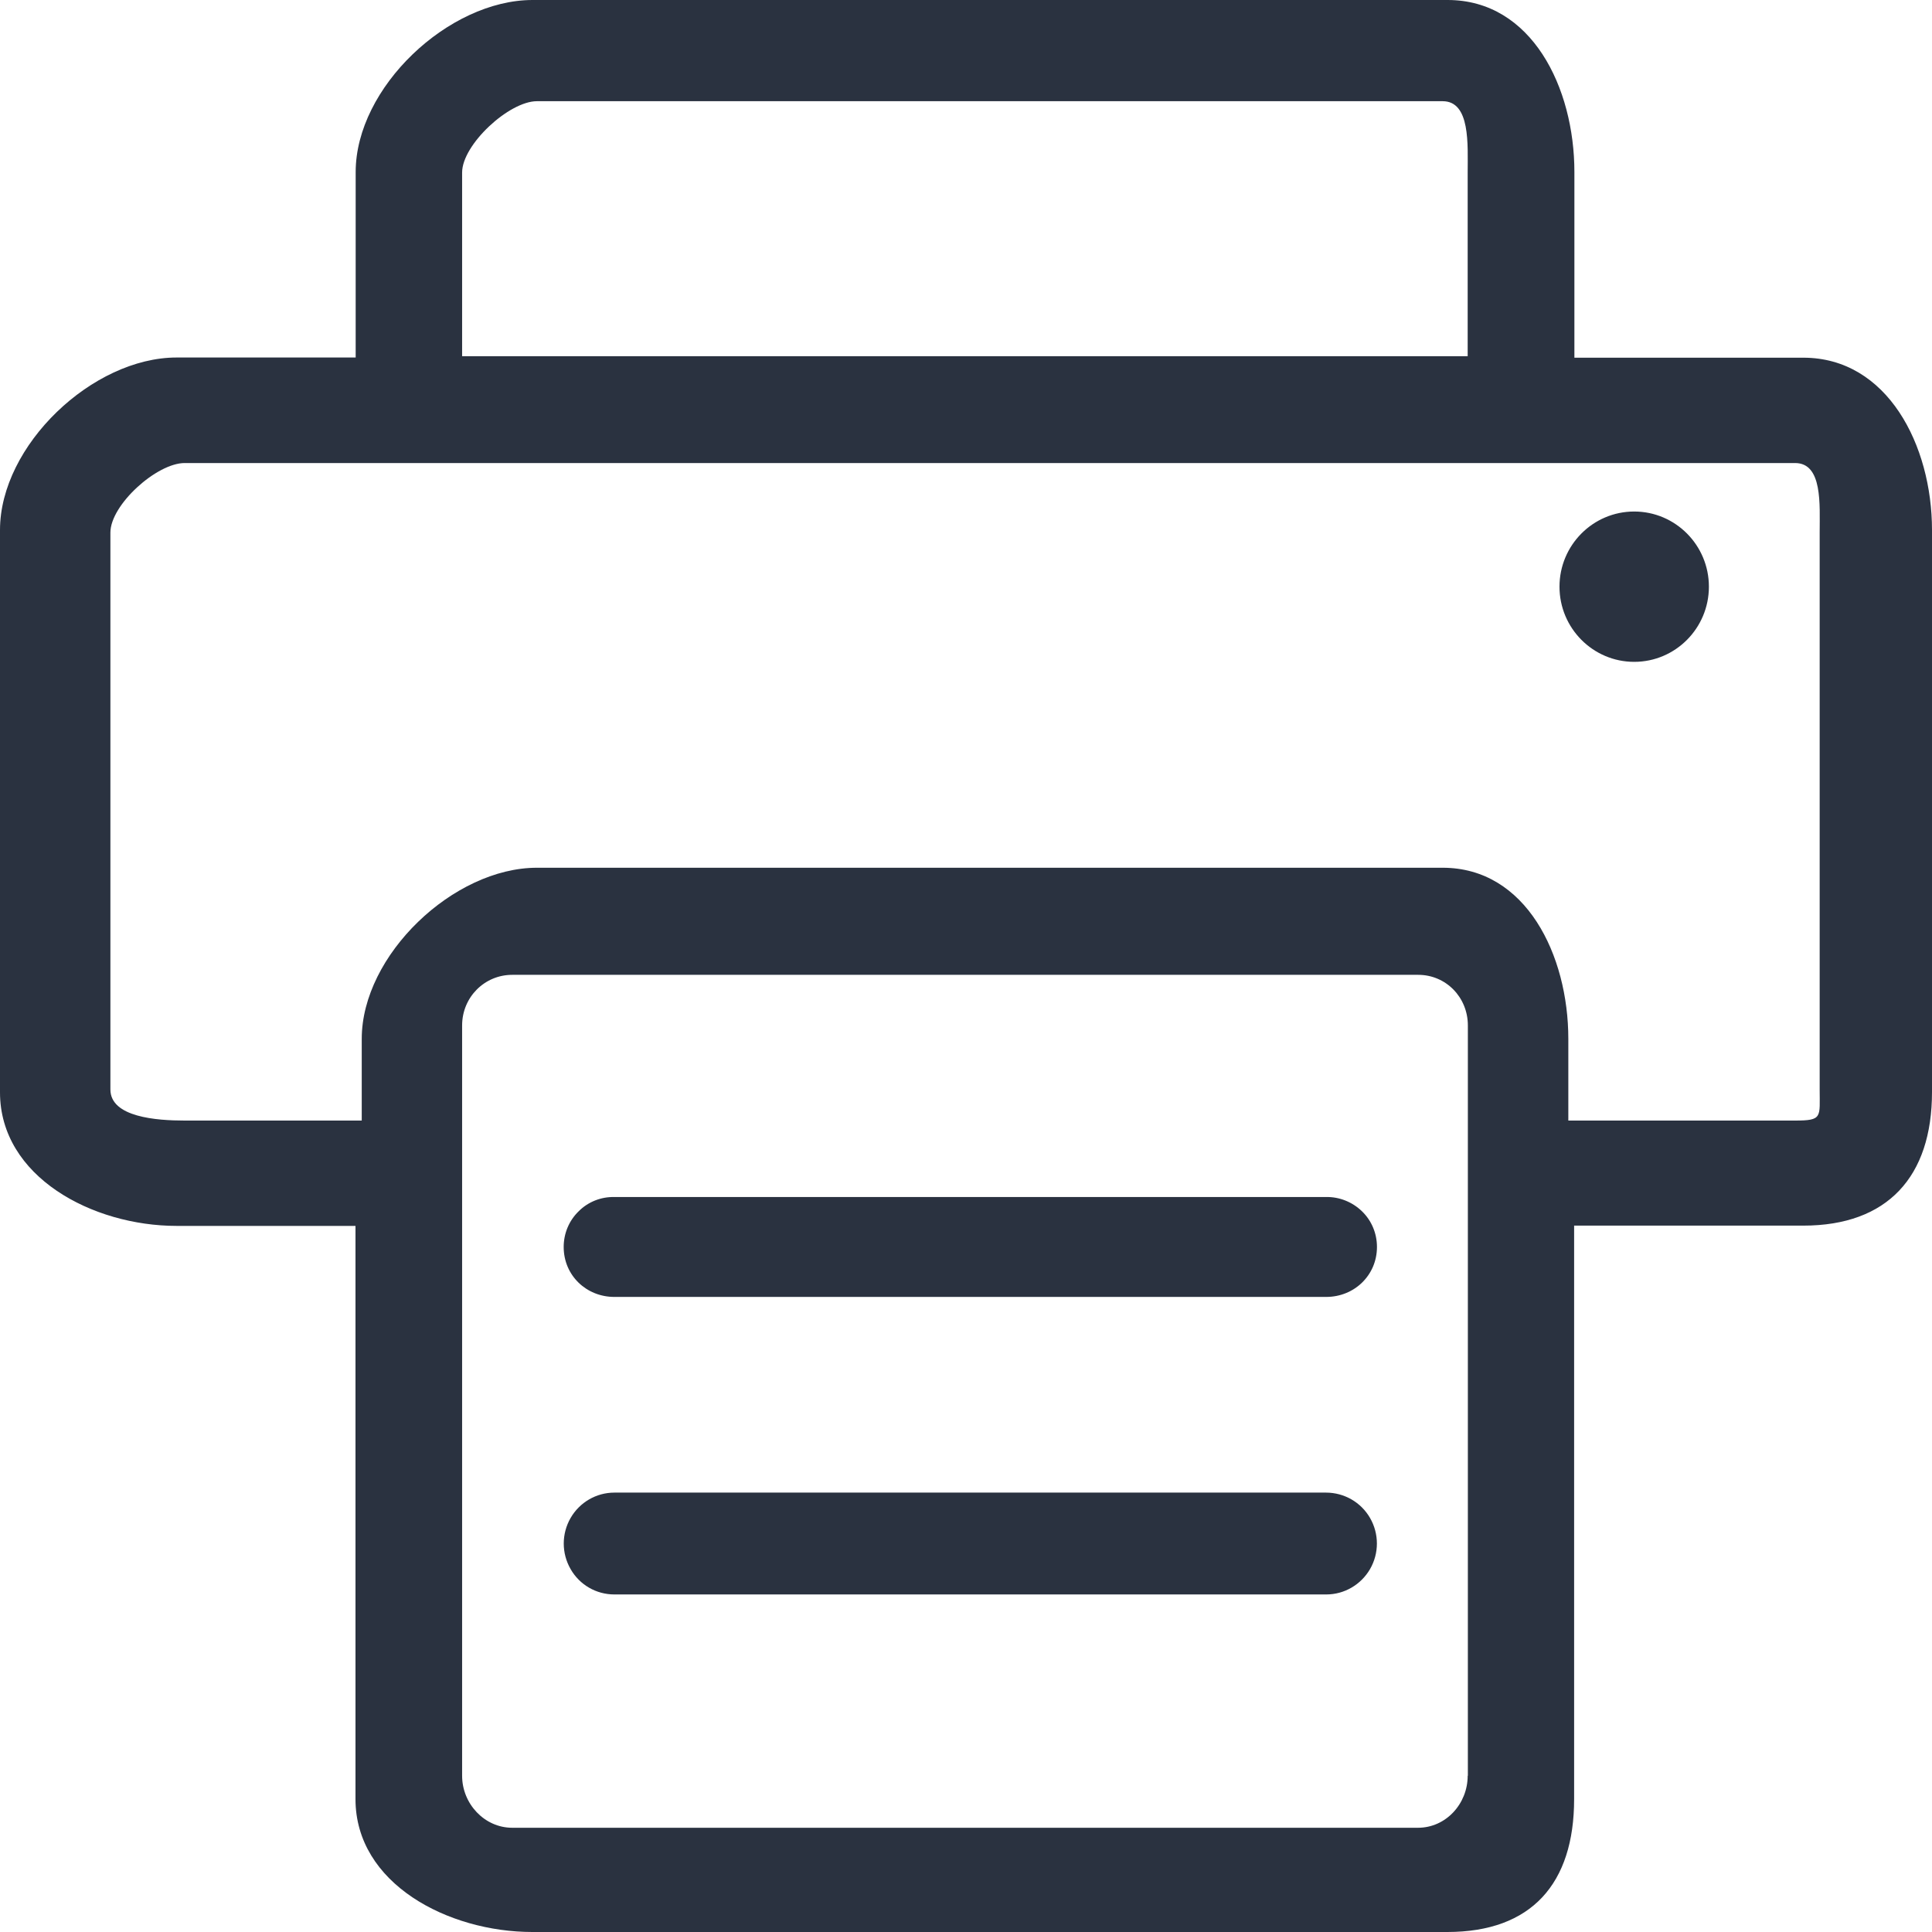
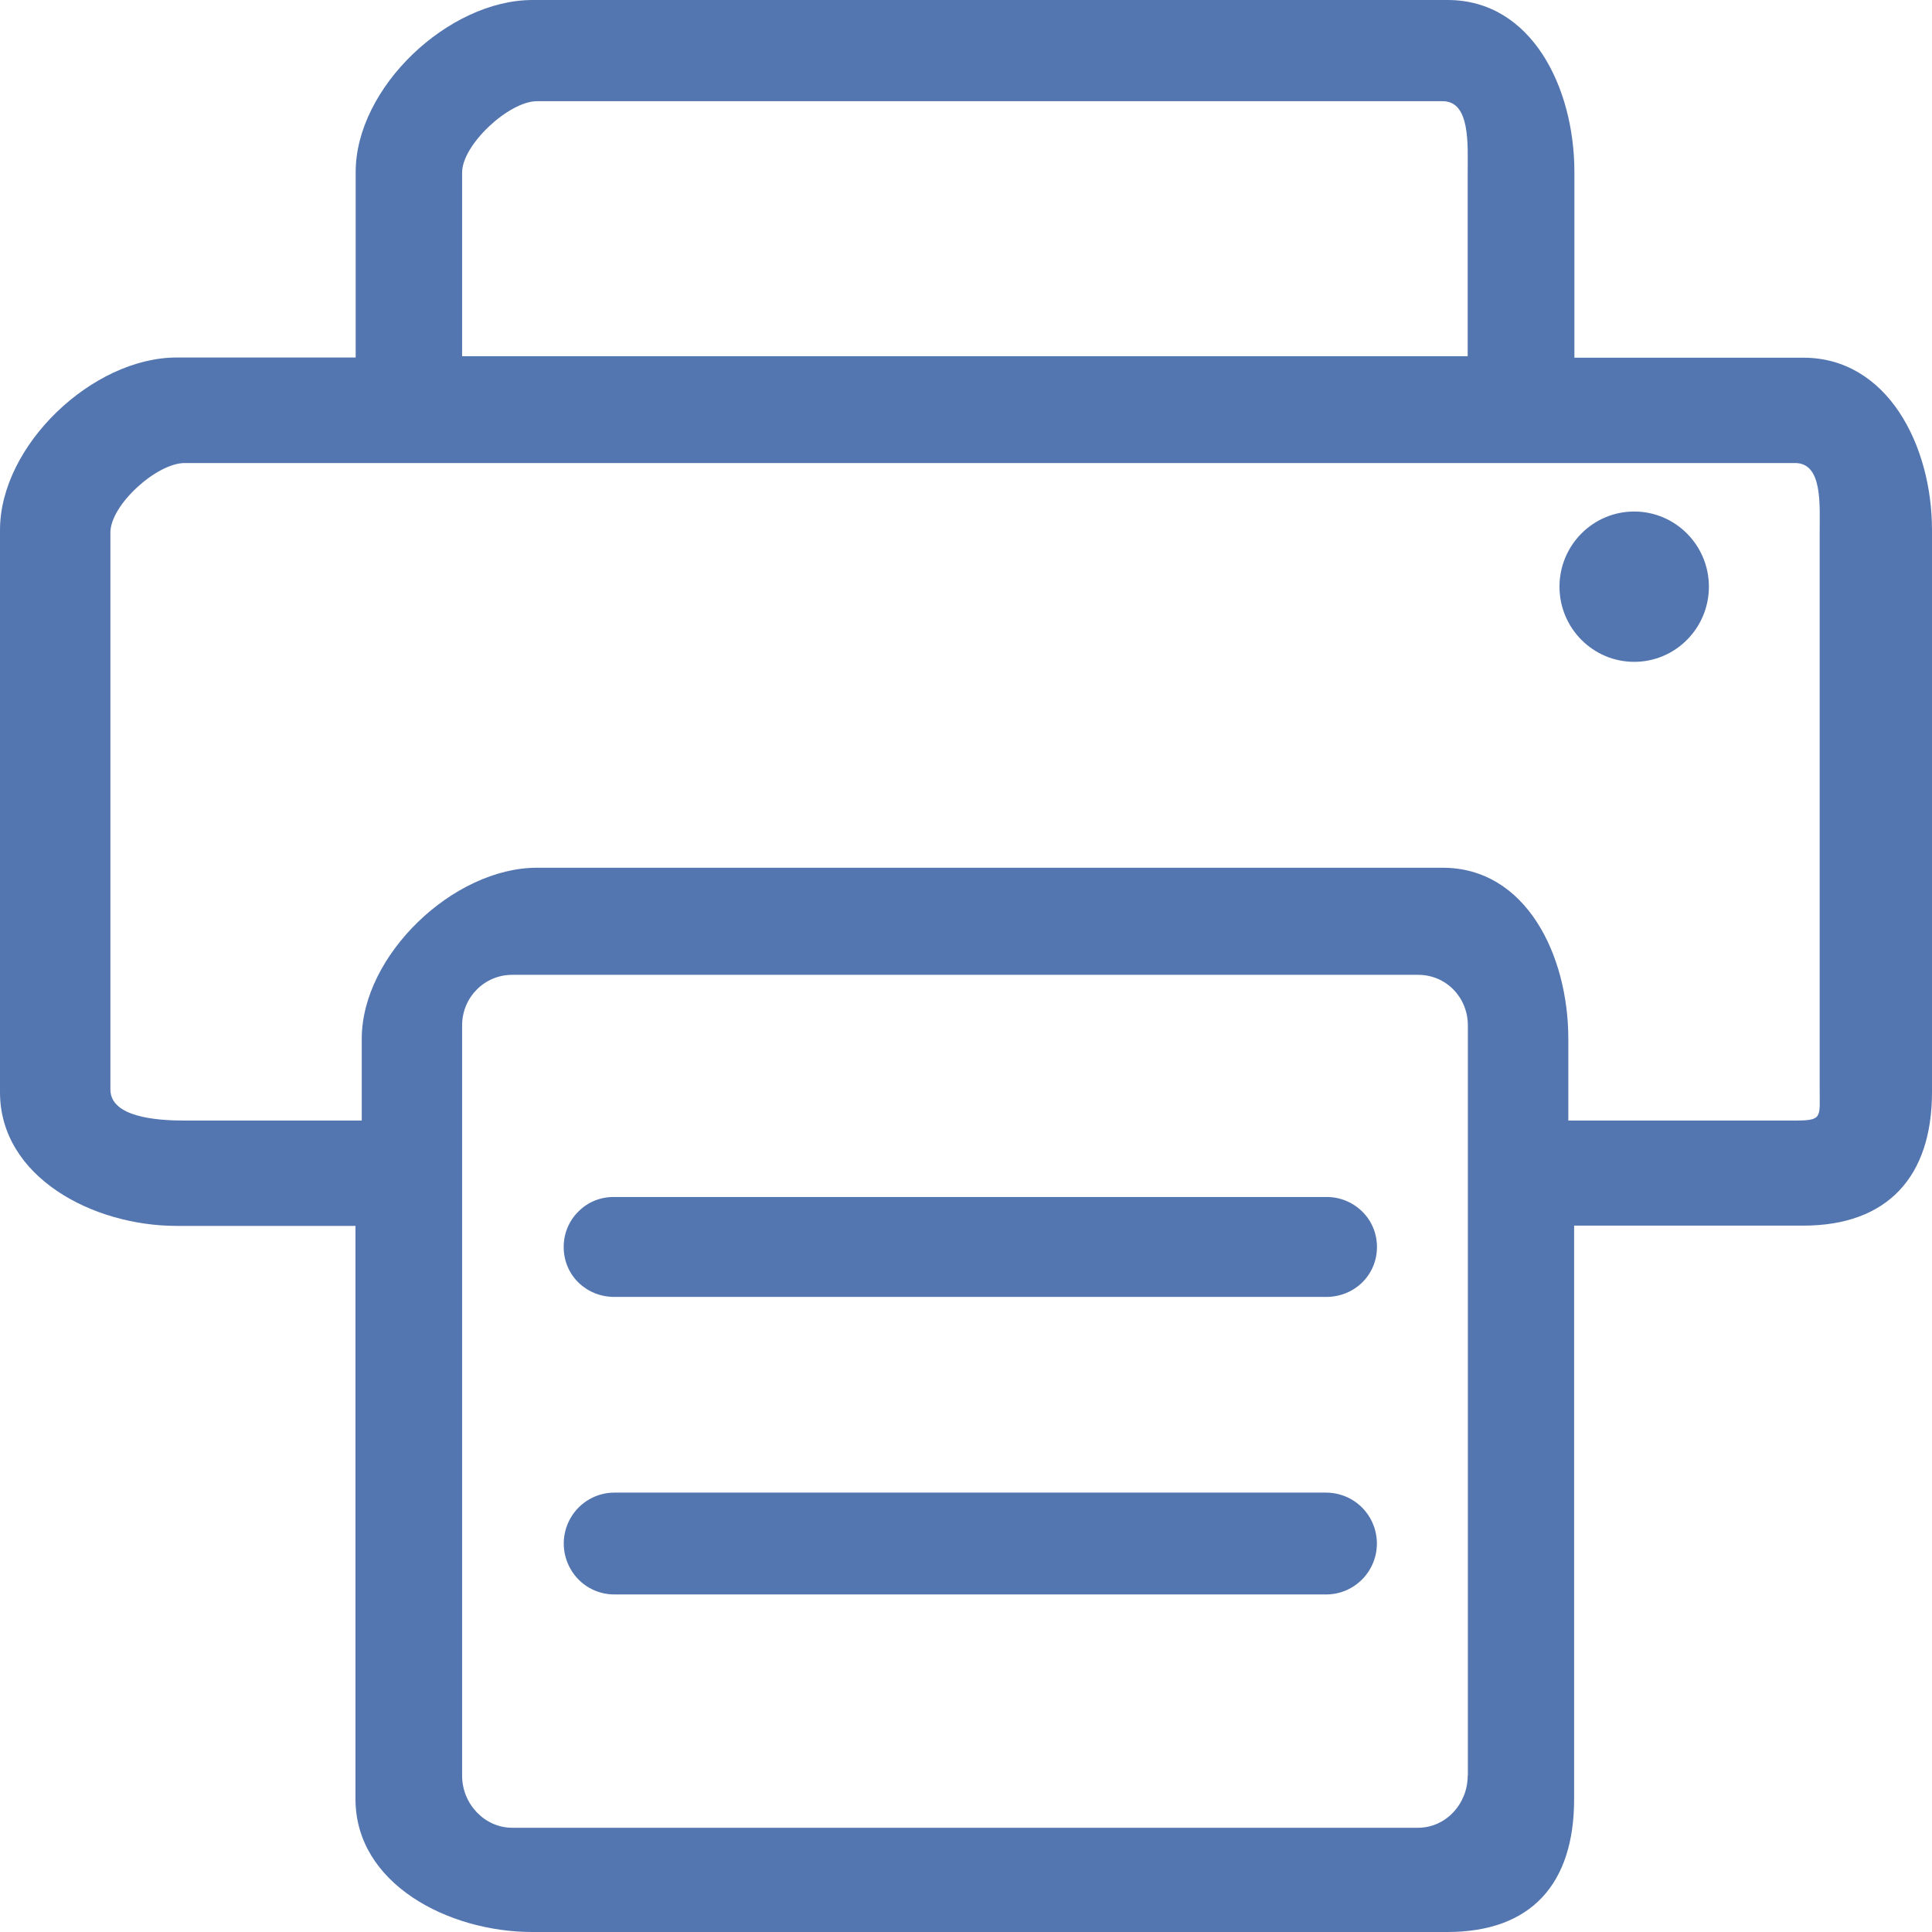
<svg xmlns="http://www.w3.org/2000/svg" width="21" height="21" viewBox="0 0 21 21" fill="none">
-   <path d="M19.601 3.888H17.113V1.87C17.113 0.951 16.648 0 15.735 0H5.789C4.876 0 3.866 0.951 3.866 1.87V3.886H1.92C1.007 3.886 0 4.84 0 5.761V11.873C0 12.791 1.005 13.325 1.92 13.325H3.864V19.555C3.864 20.476 4.873 21 5.786 21H15.732C16.645 21 17.11 20.476 17.11 19.555V13.322H19.601C20.516 13.322 21 12.791 21 11.87V5.761C21 4.842 20.516 3.888 19.601 3.888ZM5.023 1.875C5.023 1.572 5.533 1.1 5.836 1.1H15.681C15.984 1.1 15.953 1.572 15.953 1.875V3.872H5.023V1.875ZM15.953 19.302C15.953 19.607 15.716 19.867 15.413 19.867H5.568C5.265 19.867 5.023 19.605 5.023 19.302V11.146C5.023 10.841 5.265 10.596 5.568 10.596H15.415C15.718 10.596 15.955 10.841 15.955 11.146V19.302H15.953ZM19.779 11.842C19.779 12.144 19.812 12.18 19.512 12.18H17.047V11.292C17.047 10.381 16.587 9.432 15.681 9.432H5.836C4.93 9.432 3.932 10.381 3.932 11.292V12.18H2.007C1.704 12.18 1.2 12.144 1.2 11.842V5.789C1.2 5.487 1.704 5.033 2.007 5.033H19.512C19.812 5.033 19.779 5.484 19.779 5.789V11.842ZM14.413 13.011H6.678C6.533 13.008 6.392 13.063 6.289 13.167C6.185 13.268 6.127 13.407 6.127 13.554C6.127 13.863 6.373 14.097 6.678 14.097H14.415C14.721 14.097 14.967 13.861 14.967 13.554C14.967 13.407 14.909 13.268 14.805 13.167C14.7 13.065 14.559 13.008 14.413 13.011ZM14.413 16.224H6.678C6.481 16.224 6.3 16.33 6.202 16.5C6.103 16.672 6.103 16.883 6.202 17.055C6.3 17.227 6.481 17.331 6.678 17.331H14.415C14.613 17.331 14.793 17.225 14.892 17.055C14.991 16.883 14.991 16.672 14.892 16.5C14.793 16.328 14.61 16.224 14.413 16.224ZM16.951 6.377C16.951 6.828 17.315 7.194 17.763 7.194C18.211 7.194 18.575 6.828 18.575 6.377C18.575 5.926 18.211 5.56 17.763 5.56C17.315 5.56 16.951 5.926 16.951 6.377Z" fill="#2a3240" />
+   <path d="M19.601 3.888H17.113V1.87C17.113 0.951 16.648 0 15.735 0H5.789C4.876 0 3.866 0.951 3.866 1.87V3.886H1.92C1.007 3.886 0 4.84 0 5.761V11.873C0 12.791 1.005 13.325 1.92 13.325H3.864V19.555C3.864 20.476 4.873 21 5.786 21H15.732C16.645 21 17.11 20.476 17.11 19.555V13.322H19.601C20.516 13.322 21 12.791 21 11.87V5.761C21 4.842 20.516 3.888 19.601 3.888ZM5.023 1.875C5.023 1.572 5.533 1.1 5.836 1.1H15.681C15.984 1.1 15.953 1.572 15.953 1.875V3.872H5.023V1.875ZM15.953 19.302C15.953 19.607 15.716 19.867 15.413 19.867H5.568C5.265 19.867 5.023 19.605 5.023 19.302V11.146C5.023 10.841 5.265 10.596 5.568 10.596H15.415C15.718 10.596 15.955 10.841 15.955 11.146V19.302H15.953ZM19.779 11.842C19.779 12.144 19.812 12.18 19.512 12.18H17.047V11.292C17.047 10.381 16.587 9.432 15.681 9.432H5.836C4.93 9.432 3.932 10.381 3.932 11.292V12.18H2.007C1.704 12.18 1.2 12.144 1.2 11.842V5.789C1.2 5.487 1.704 5.033 2.007 5.033H19.512C19.812 5.033 19.779 5.484 19.779 5.789V11.842ZM14.413 13.011H6.678C6.533 13.008 6.392 13.063 6.289 13.167C6.185 13.268 6.127 13.407 6.127 13.554C6.127 13.863 6.373 14.097 6.678 14.097H14.415C14.721 14.097 14.967 13.861 14.967 13.554C14.967 13.407 14.909 13.268 14.805 13.167C14.7 13.065 14.559 13.008 14.413 13.011ZM14.413 16.224H6.678C6.481 16.224 6.3 16.33 6.202 16.5C6.103 16.672 6.103 16.883 6.202 17.055C6.3 17.227 6.481 17.331 6.678 17.331H14.415C14.613 17.331 14.793 17.225 14.892 17.055C14.991 16.883 14.991 16.672 14.892 16.5C14.793 16.328 14.61 16.224 14.413 16.224ZM16.951 6.377C16.951 6.828 17.315 7.194 17.763 7.194C18.211 7.194 18.575 6.828 18.575 6.377C18.575 5.926 18.211 5.56 17.763 5.56C17.315 5.56 16.951 5.926 16.951 6.377Z" fill="#5476b0" />
</svg>
